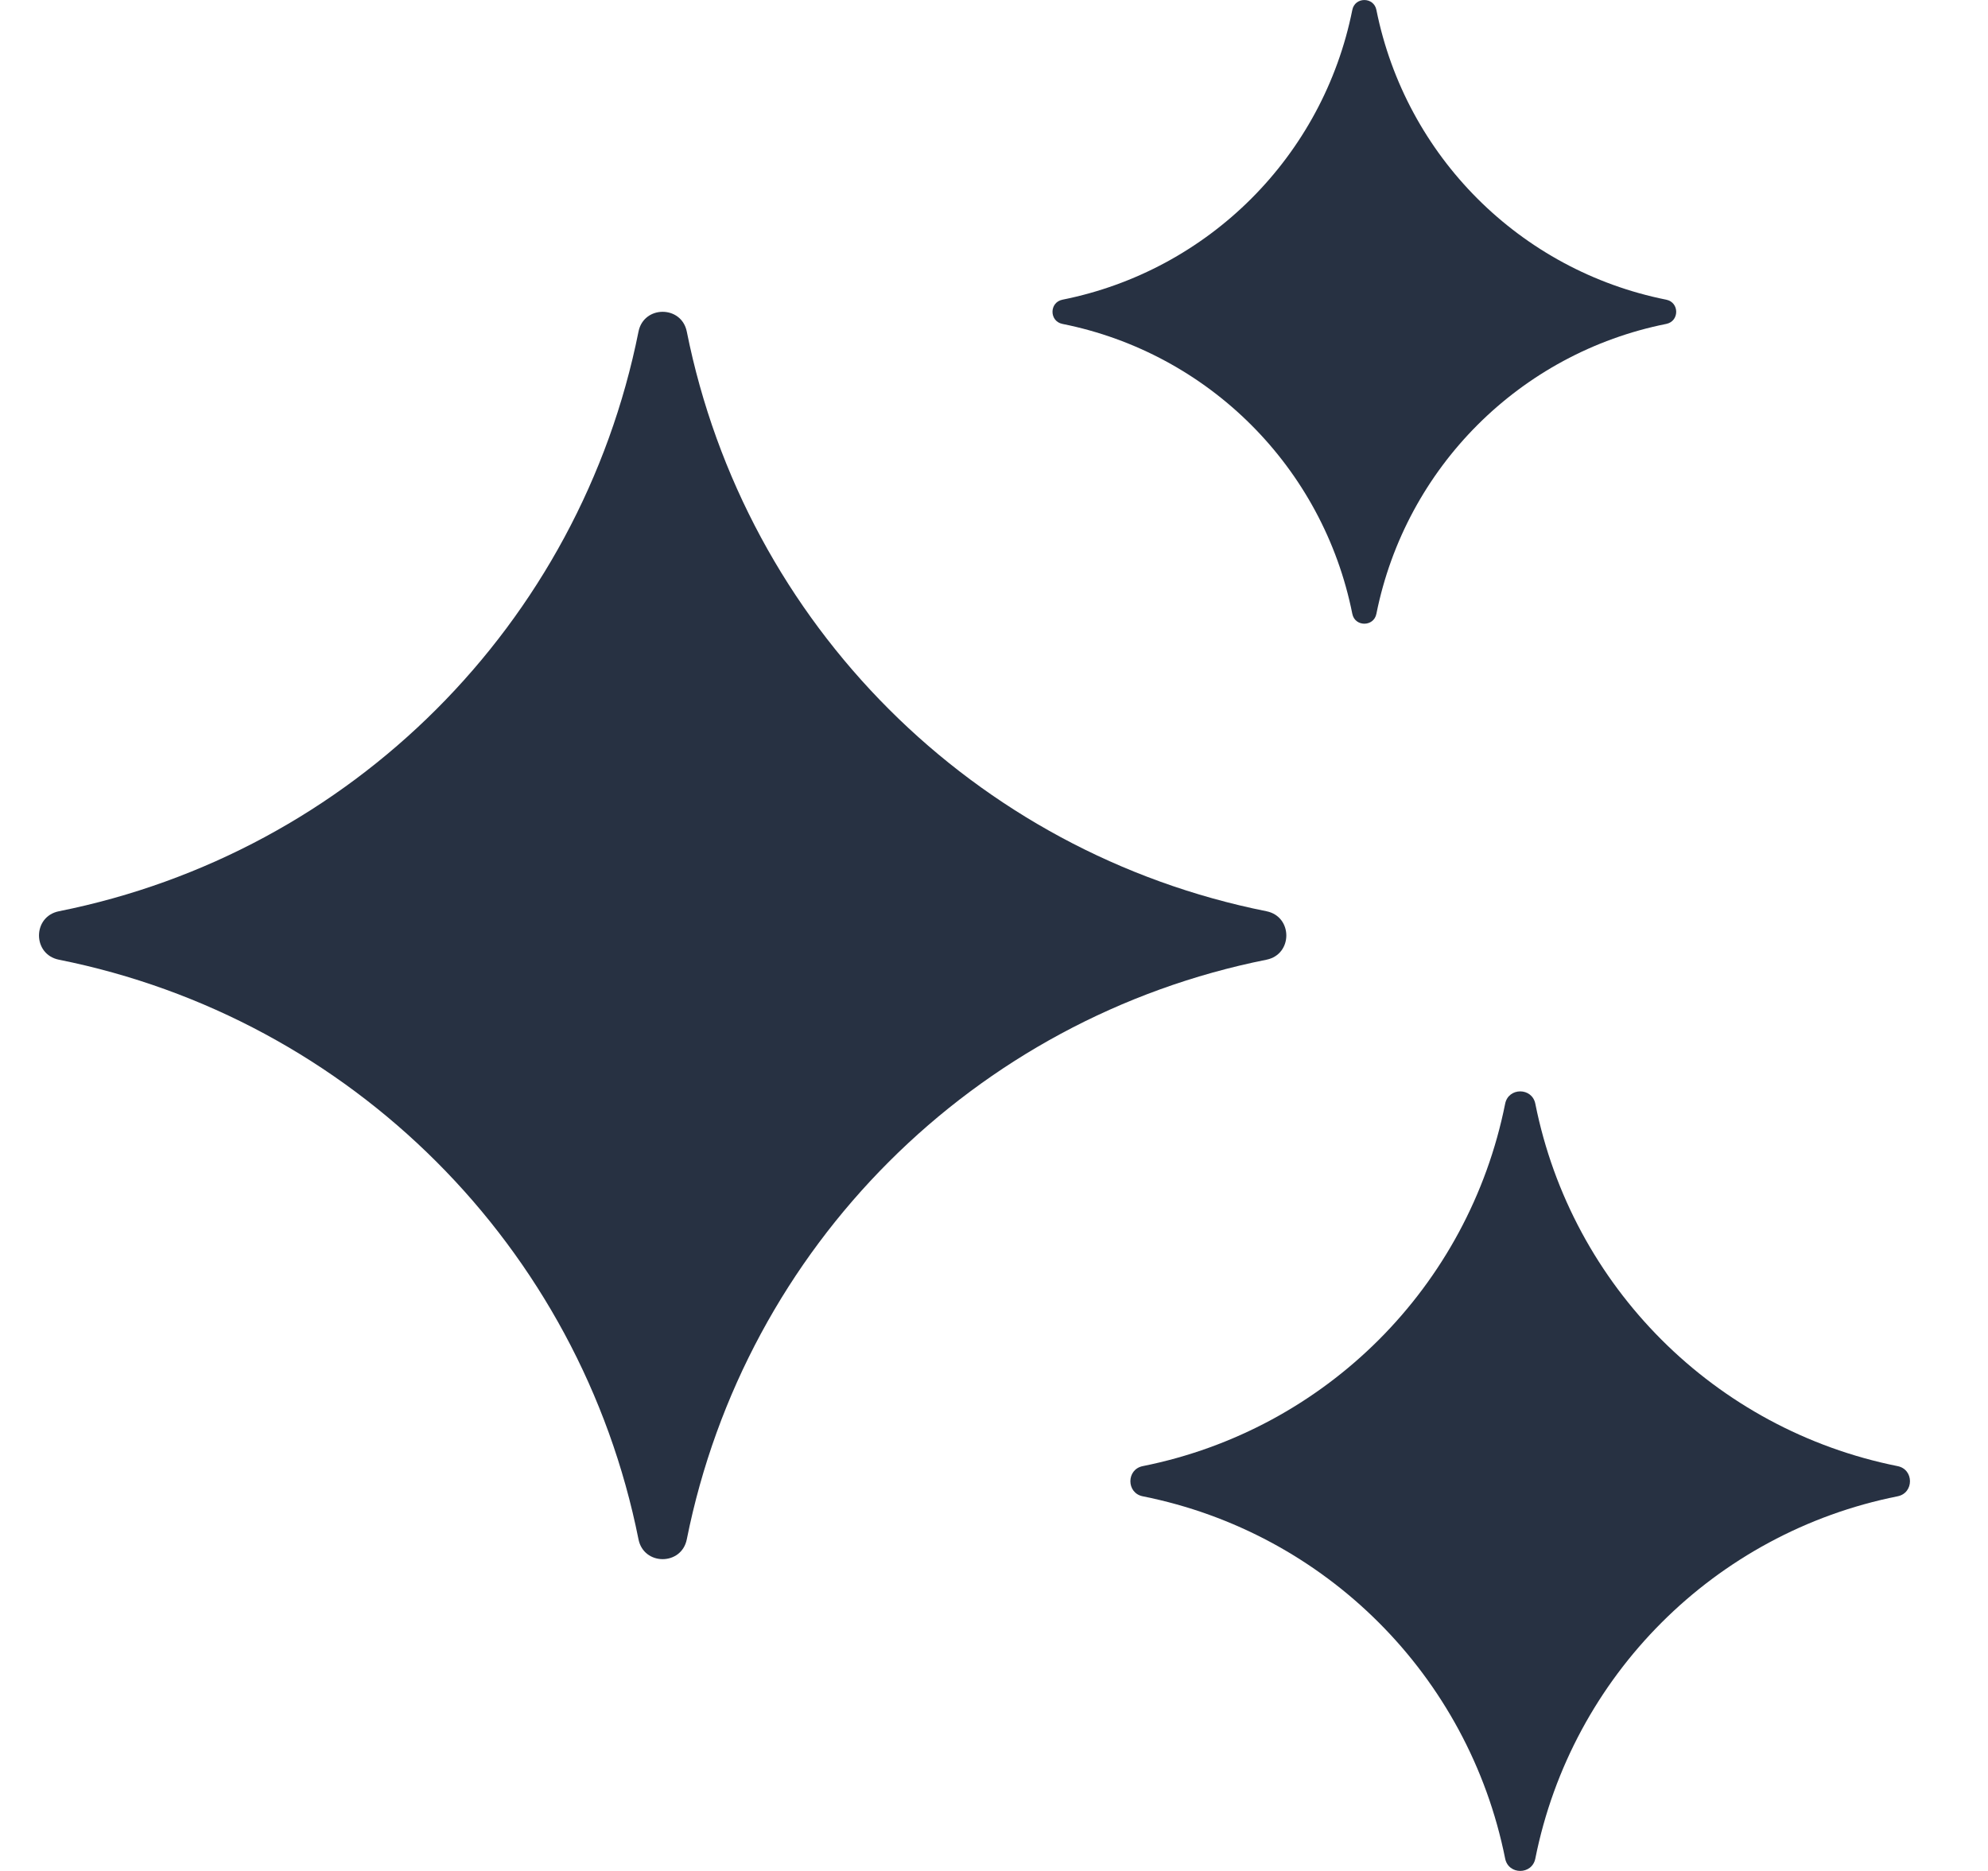
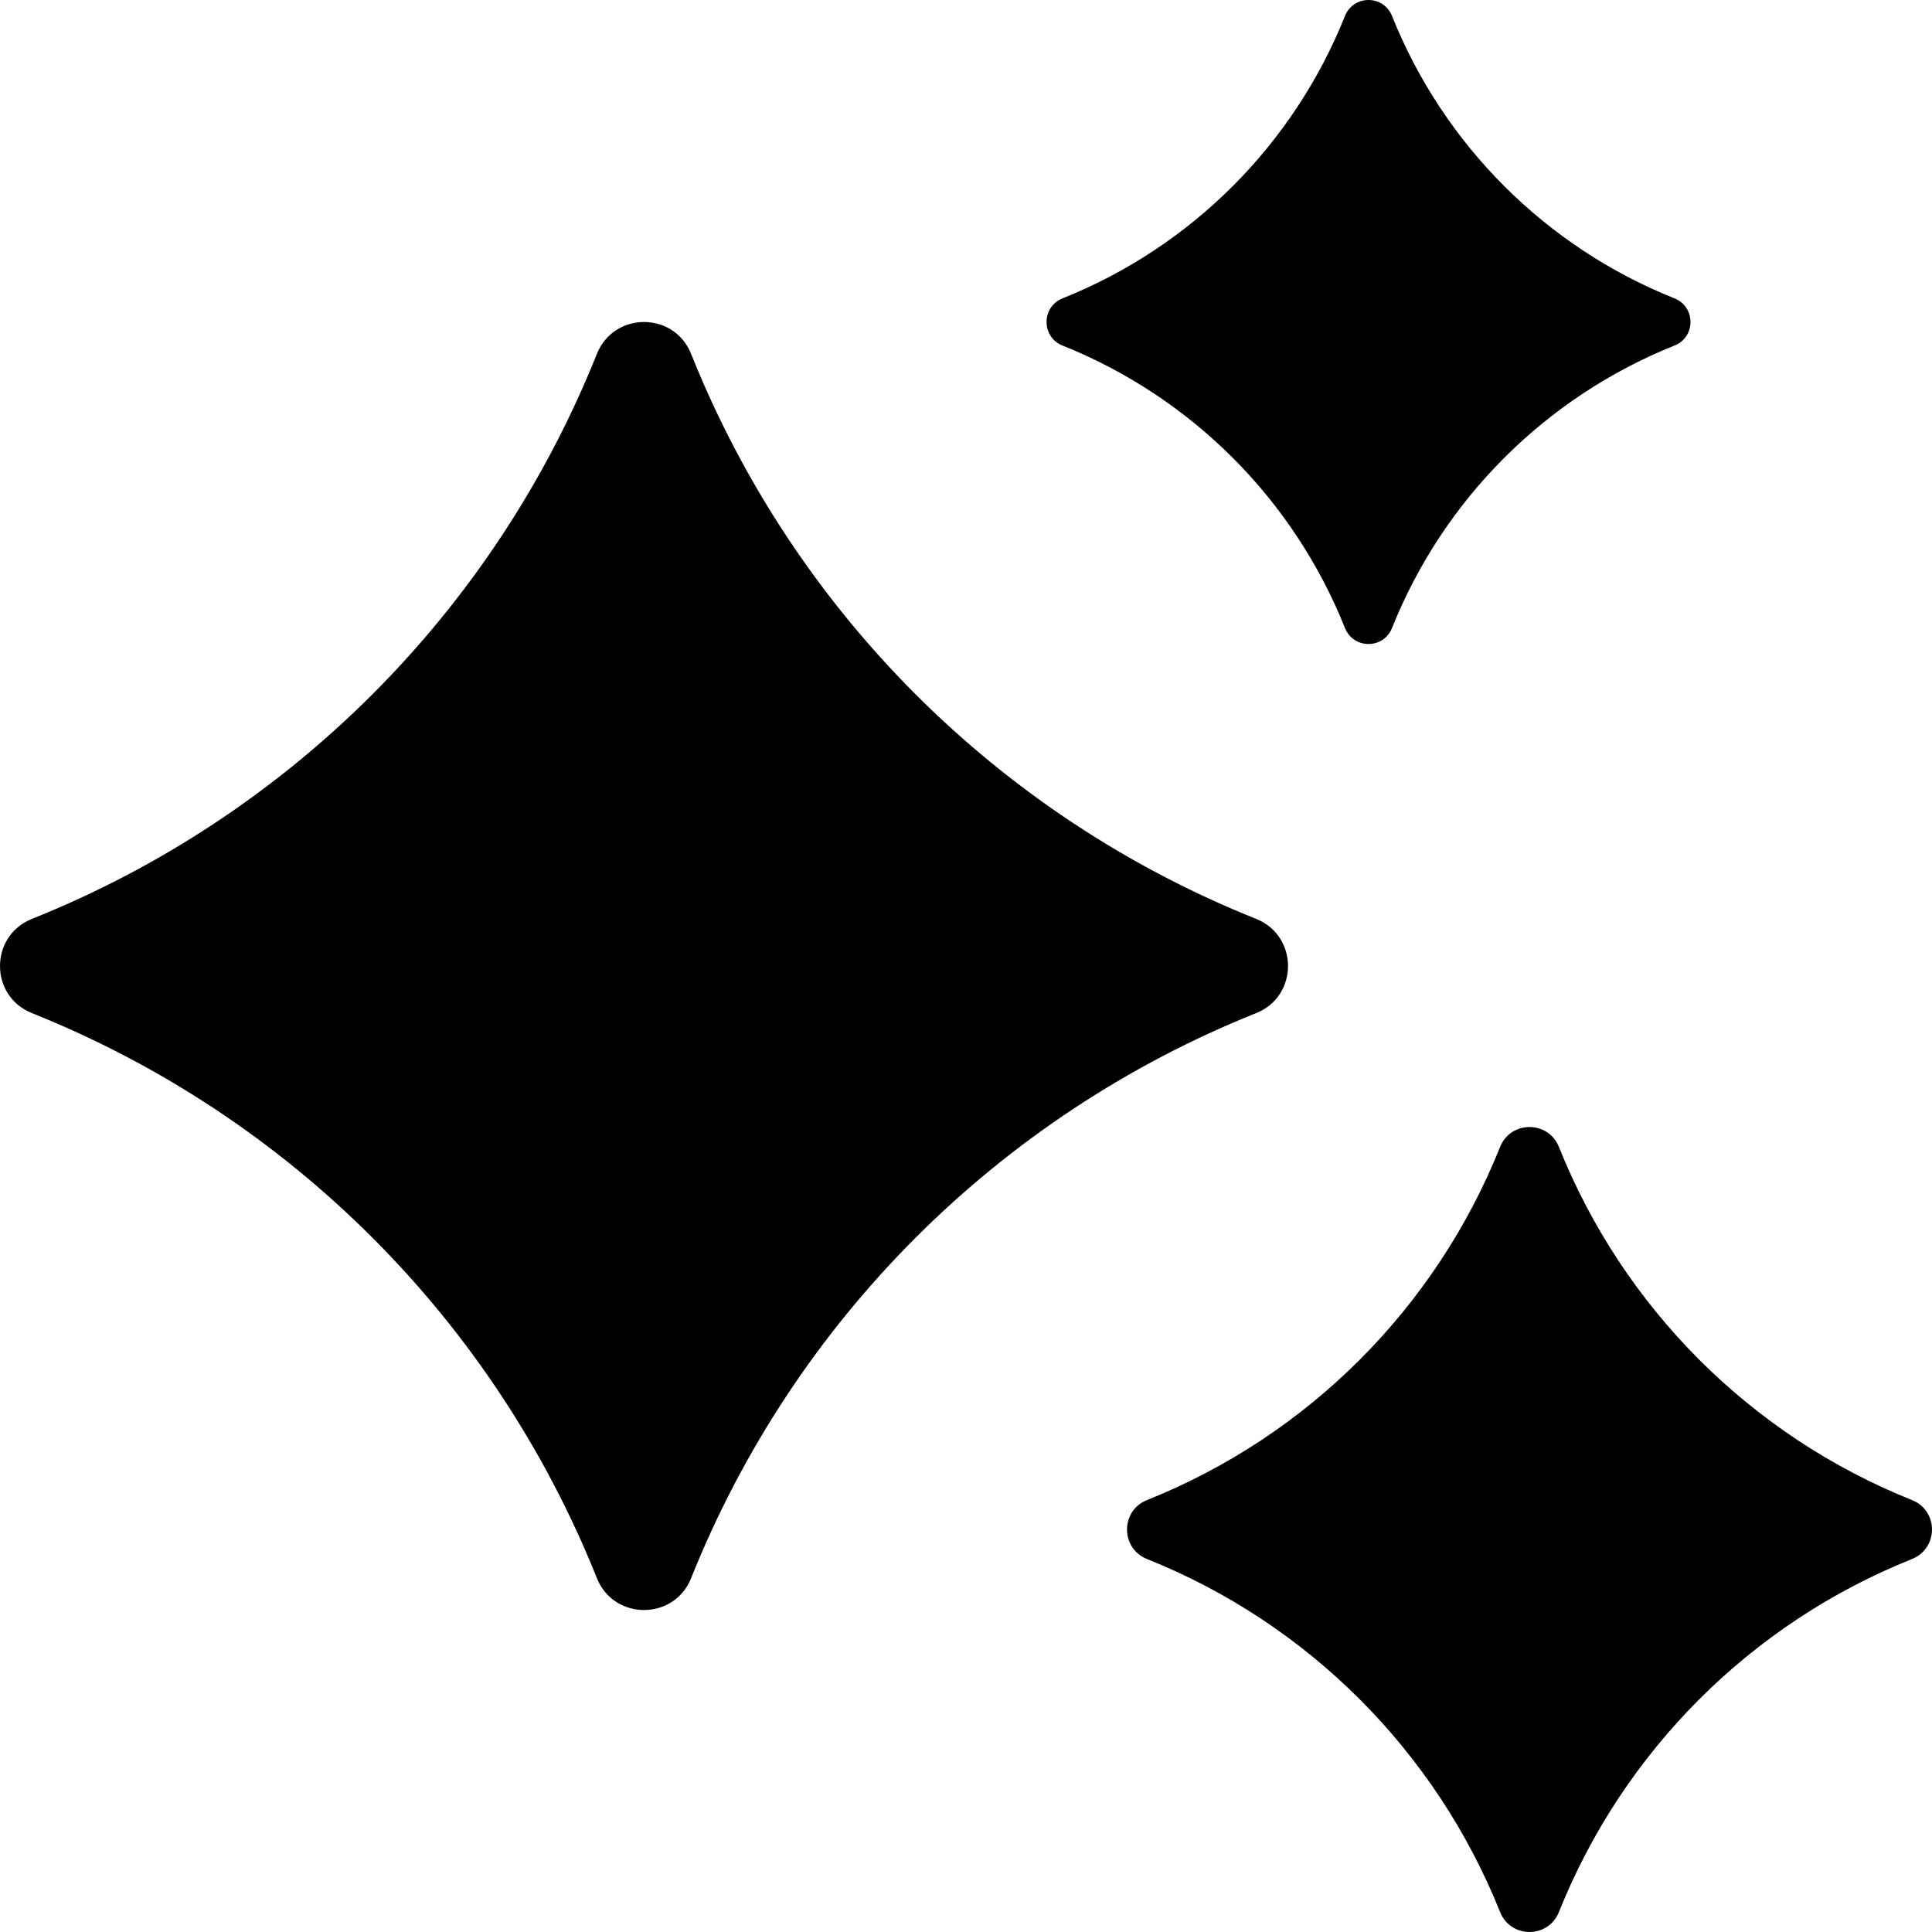
- <svg xmlns="http://www.w3.org/2000/svg" width="17" height="16" viewBox="0 0 17 16" fill="none">
-   <path d="M11.77 0.085C11.748 -0.028 11.586 -0.028 11.564 0.085C11.314 1.335 10.336 2.313 9.085 2.563C8.972 2.586 8.972 2.747 9.085 2.77C10.336 3.02 11.314 3.998 11.564 5.249C11.586 5.362 11.748 5.362 11.77 5.249C12.021 3.998 12.998 3.02 14.249 2.77C14.362 2.747 14.362 2.586 14.249 2.563C12.998 2.313 12.021 1.335 11.77 0.085Z" fill="#273142" />
-   <path d="M5.46 2.836C5.505 2.61 5.828 2.61 5.873 2.836C6.374 5.338 8.329 7.293 10.831 7.793C11.056 7.839 11.056 8.161 10.831 8.207C8.329 8.707 6.374 10.662 5.873 13.164C5.828 13.39 5.505 13.39 5.46 13.164C4.96 10.662 3.004 8.707 0.503 8.207C0.277 8.161 0.277 7.839 0.503 7.793C3.004 7.293 4.96 5.338 5.46 2.836Z" fill="#273142" />
-   <path d="M12.871 9.439C12.899 9.298 13.101 9.298 13.129 9.439C13.441 11.003 14.664 12.225 16.227 12.538C16.368 12.566 16.368 12.768 16.227 12.796C14.664 13.108 13.441 14.331 13.129 15.894C13.101 16.035 12.899 16.035 12.871 15.894C12.558 14.331 11.336 13.108 9.772 12.796C9.631 12.768 9.631 12.566 9.772 12.538C11.336 12.225 12.558 11.003 12.871 9.439Z" fill="#273142" />
+ <svg xmlns="http://www.w3.org/2000/svg" width="24" height="24" viewBox="0 0 24 24" fill="none">
+   <path d="M18.635 14.247C18.767 13.918 19.233 13.918 19.365 14.247C20.166 16.248 21.752 17.835 23.753 18.635C24.082 18.767 24.082 19.233 23.753 19.366C21.752 20.166 20.166 21.752 19.365 23.753C19.233 24.082 18.767 24.082 18.635 23.753C17.834 21.752 16.248 20.166 14.247 19.366C13.918 19.233 13.918 18.767 14.247 18.635C16.248 17.835 17.834 16.248 18.635 14.247Z" fill="currentColor" />
+   <path d="M7.415 4.396C7.627 3.868 8.374 3.868 8.585 4.396C9.866 7.597 12.403 10.135 15.605 11.415C16.132 11.627 16.132 12.374 15.605 12.585C12.403 13.866 9.866 16.403 8.585 19.605C8.374 20.132 7.627 20.132 7.415 19.605C6.135 16.403 3.597 13.866 0.396 12.585C-0.132 12.374 -0.132 11.627 0.396 11.415C3.597 10.135 6.134 7.597 7.415 4.396Z" fill="currentColor" />
+   <path d="M16.708 0.198C16.814 -0.066 17.186 -0.066 17.292 0.198C17.932 1.798 19.201 3.067 20.802 3.707C21.066 3.813 21.066 4.187 20.802 4.292C19.201 4.933 17.932 6.201 17.292 7.802C17.186 8.066 16.814 8.066 16.708 7.802C16.068 6.201 14.799 4.933 13.198 4.292C12.935 4.187 12.935 3.813 13.198 3.707C14.799 3.067 16.068 1.798 16.708 0.198Z" fill="currentColor" />
</svg>
